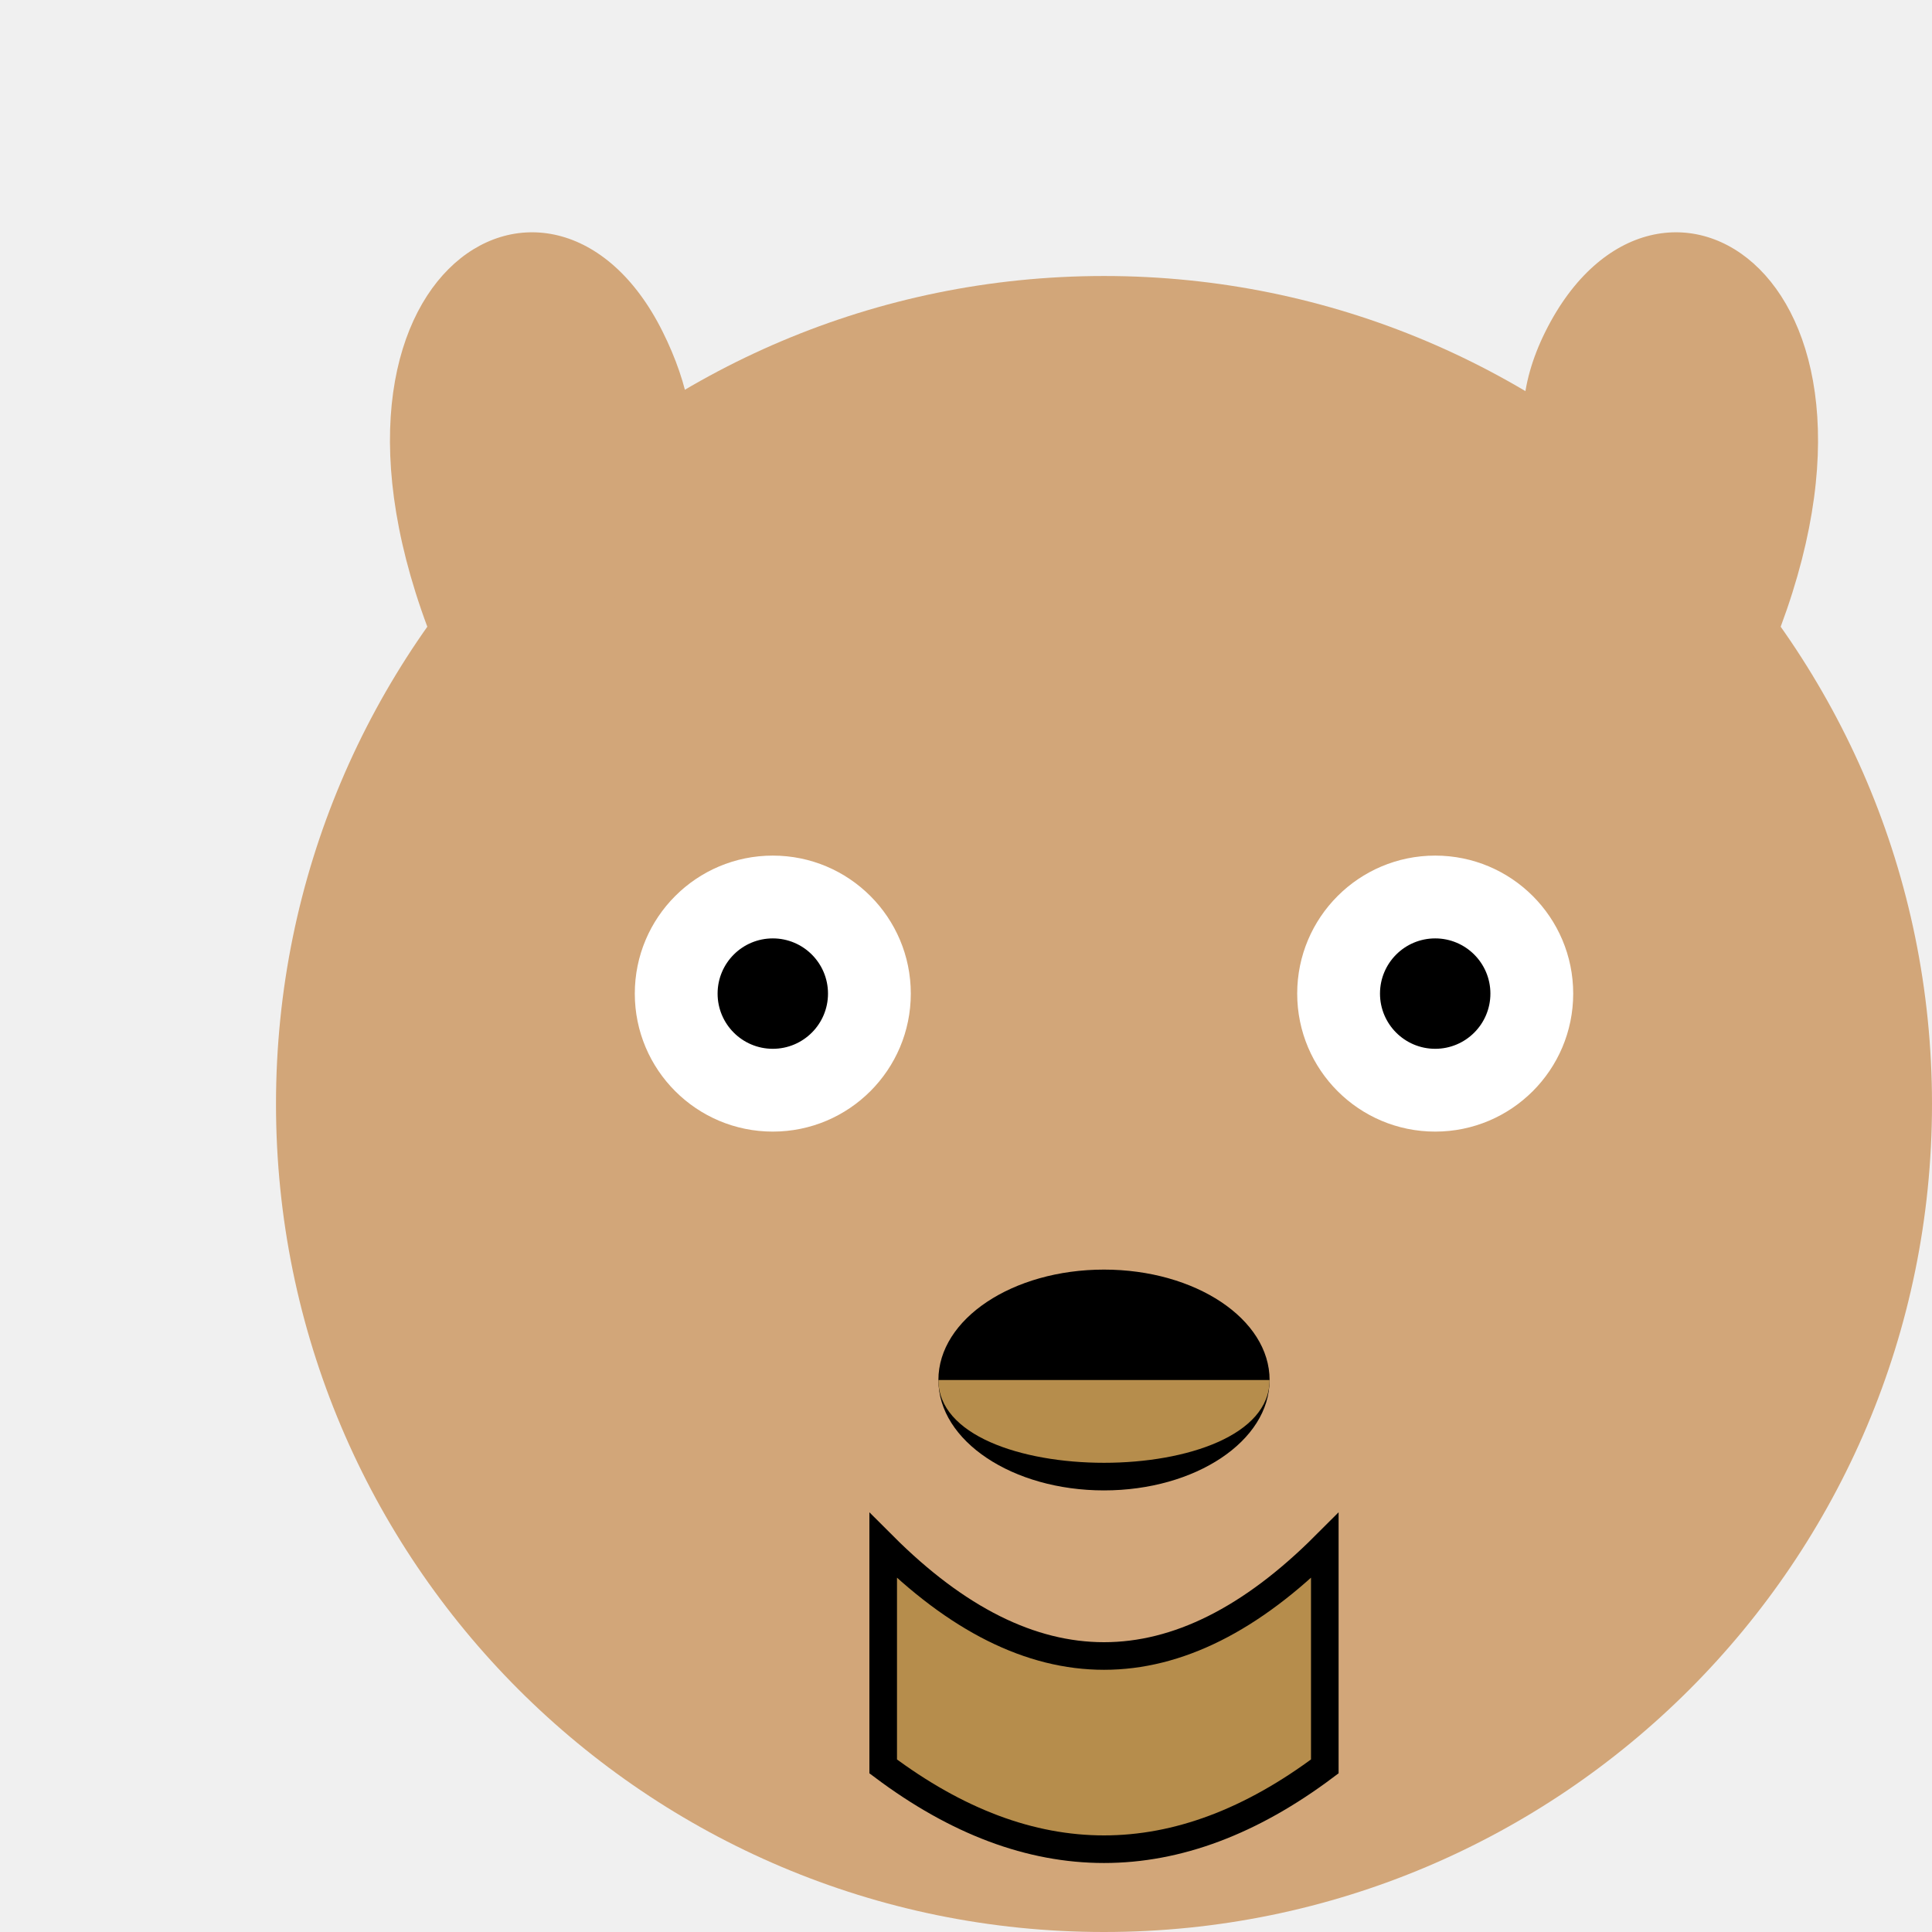
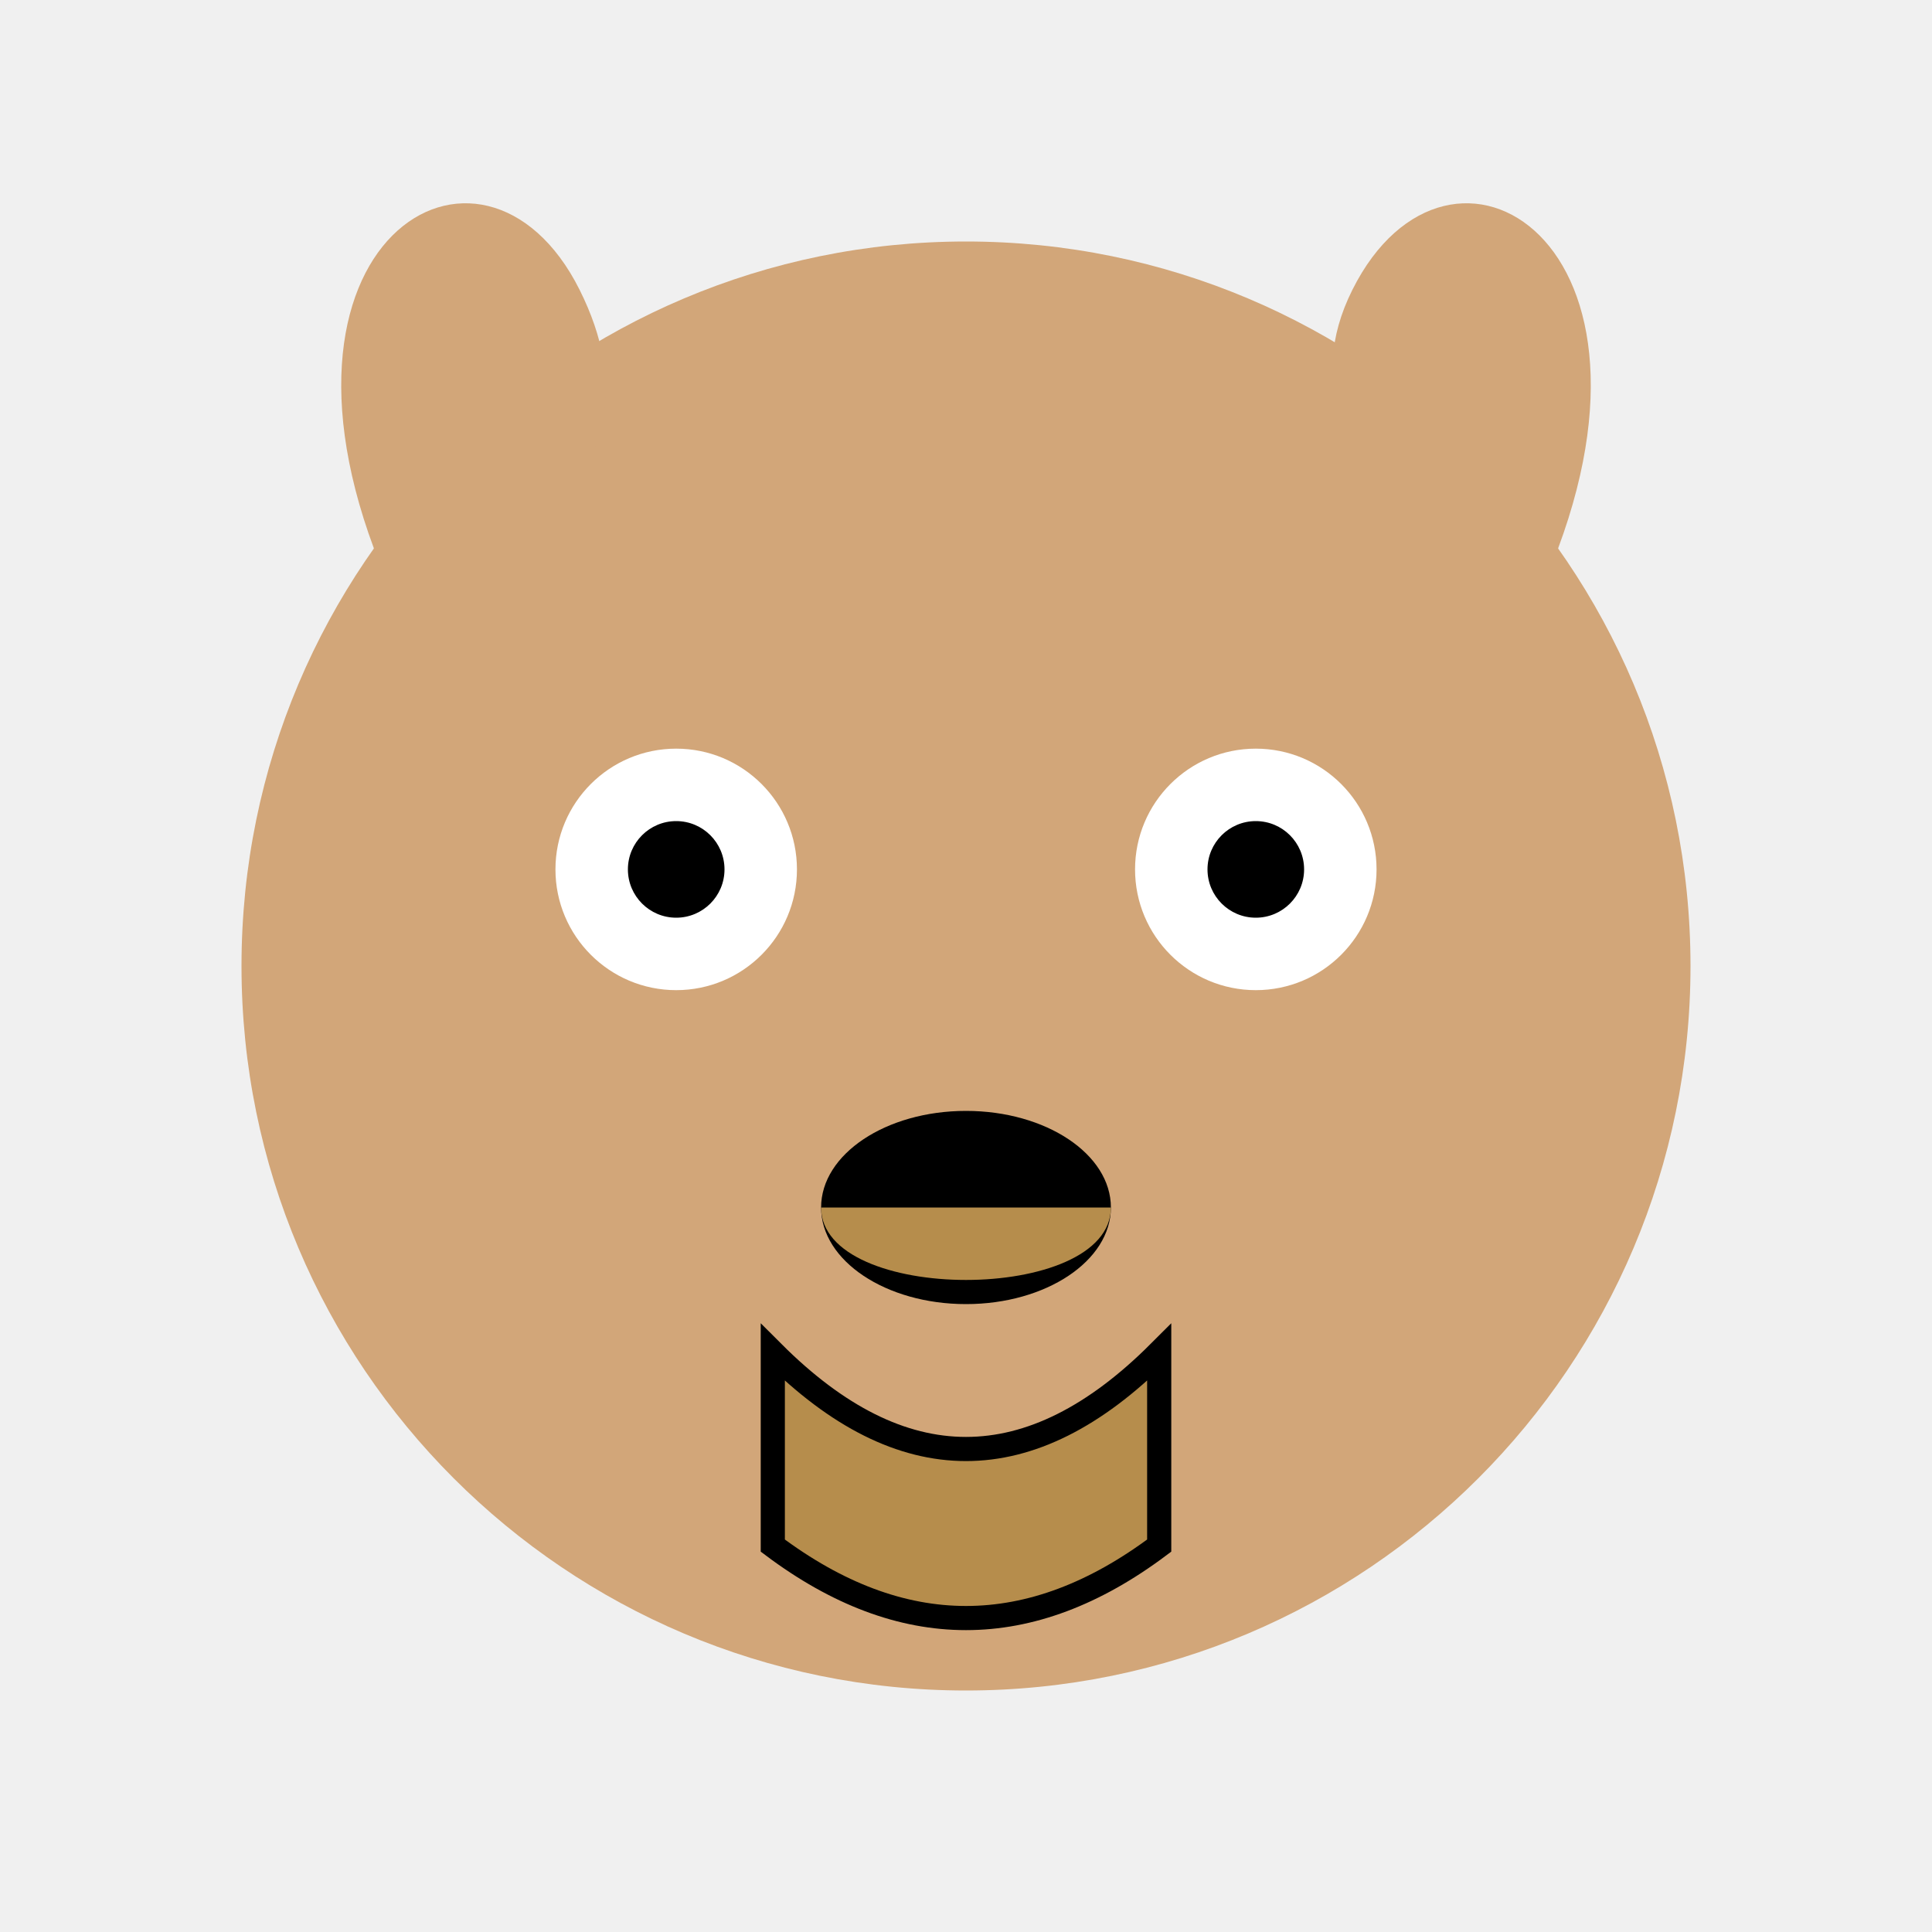
- <svg xmlns="http://www.w3.org/2000/svg">
+ <svg xmlns="http://www.w3.org/2000/svg" viewBox="0 0 40 40">
  <circle cx="20" cy="20" r="15" fill="#D2A679" />
  <path d="M 8 12 C 5 5, 10 2, 12 6 S 10 12, 8 12 Z" fill="#D2A679" />
  <path d="M 32 12 C 35 5, 30 2, 28 6 S 32 12, 32 12 Z" fill="#D2A679" />
  <circle cx="14" cy="18" r="2.5" fill="#FFF" />
  <circle cx="14" cy="18" r="1" fill="#000" />
  <circle cx="26" cy="18" r="2.5" fill="#FFF" />
  <circle cx="26" cy="18" r="1" fill="#000" />
  <ellipse cx="20" cy="25" rx="3" ry="2" fill="#000" />
  <path d="M 17 25 C 17 27, 23 27, 23 25" fill="#B68D4C" />
  <path d="M 16 28 Q 20 32, 24 28 L 24 32 Q 20 35, 16 32 Z" stroke="#000" stroke-width="0.5" fill="#B68D4C" />
</svg>
